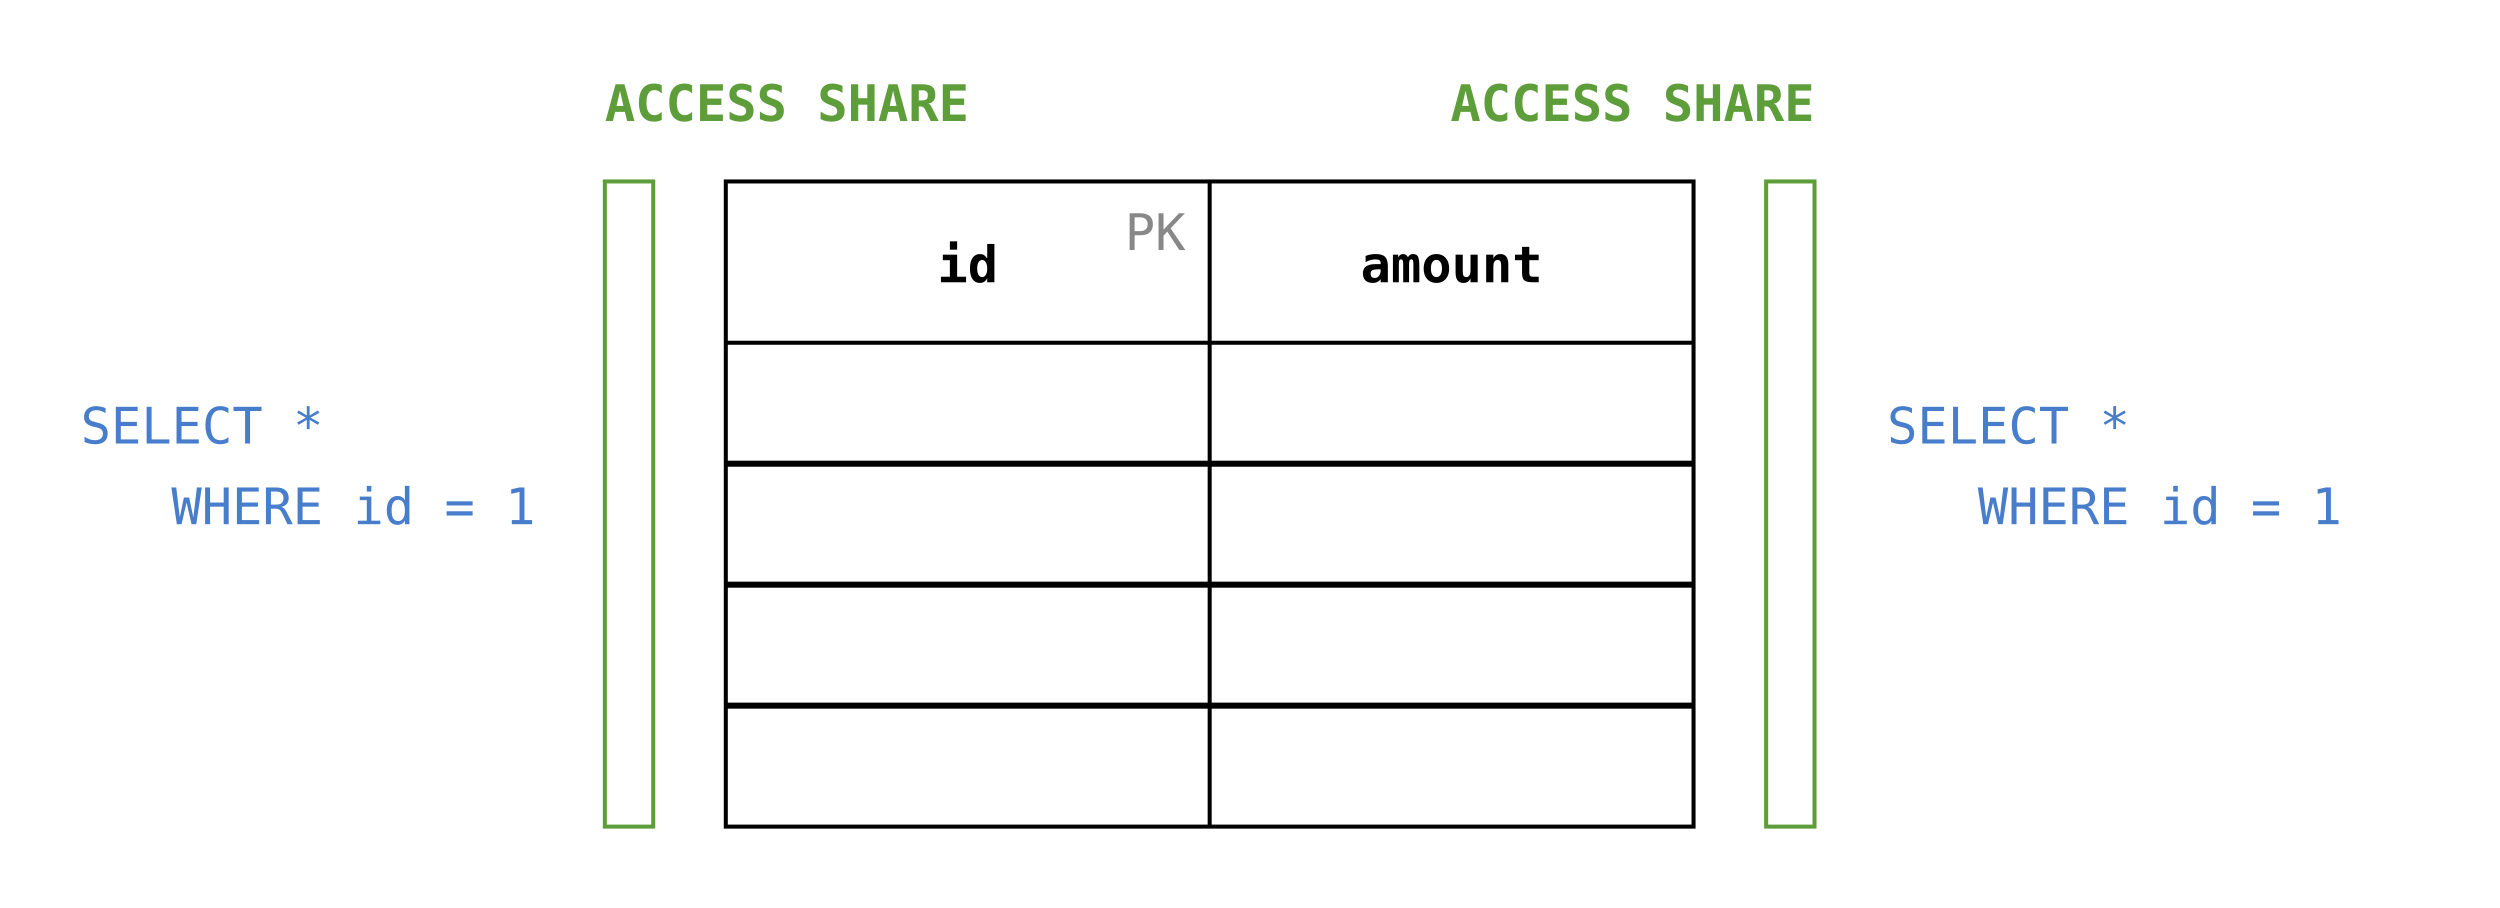
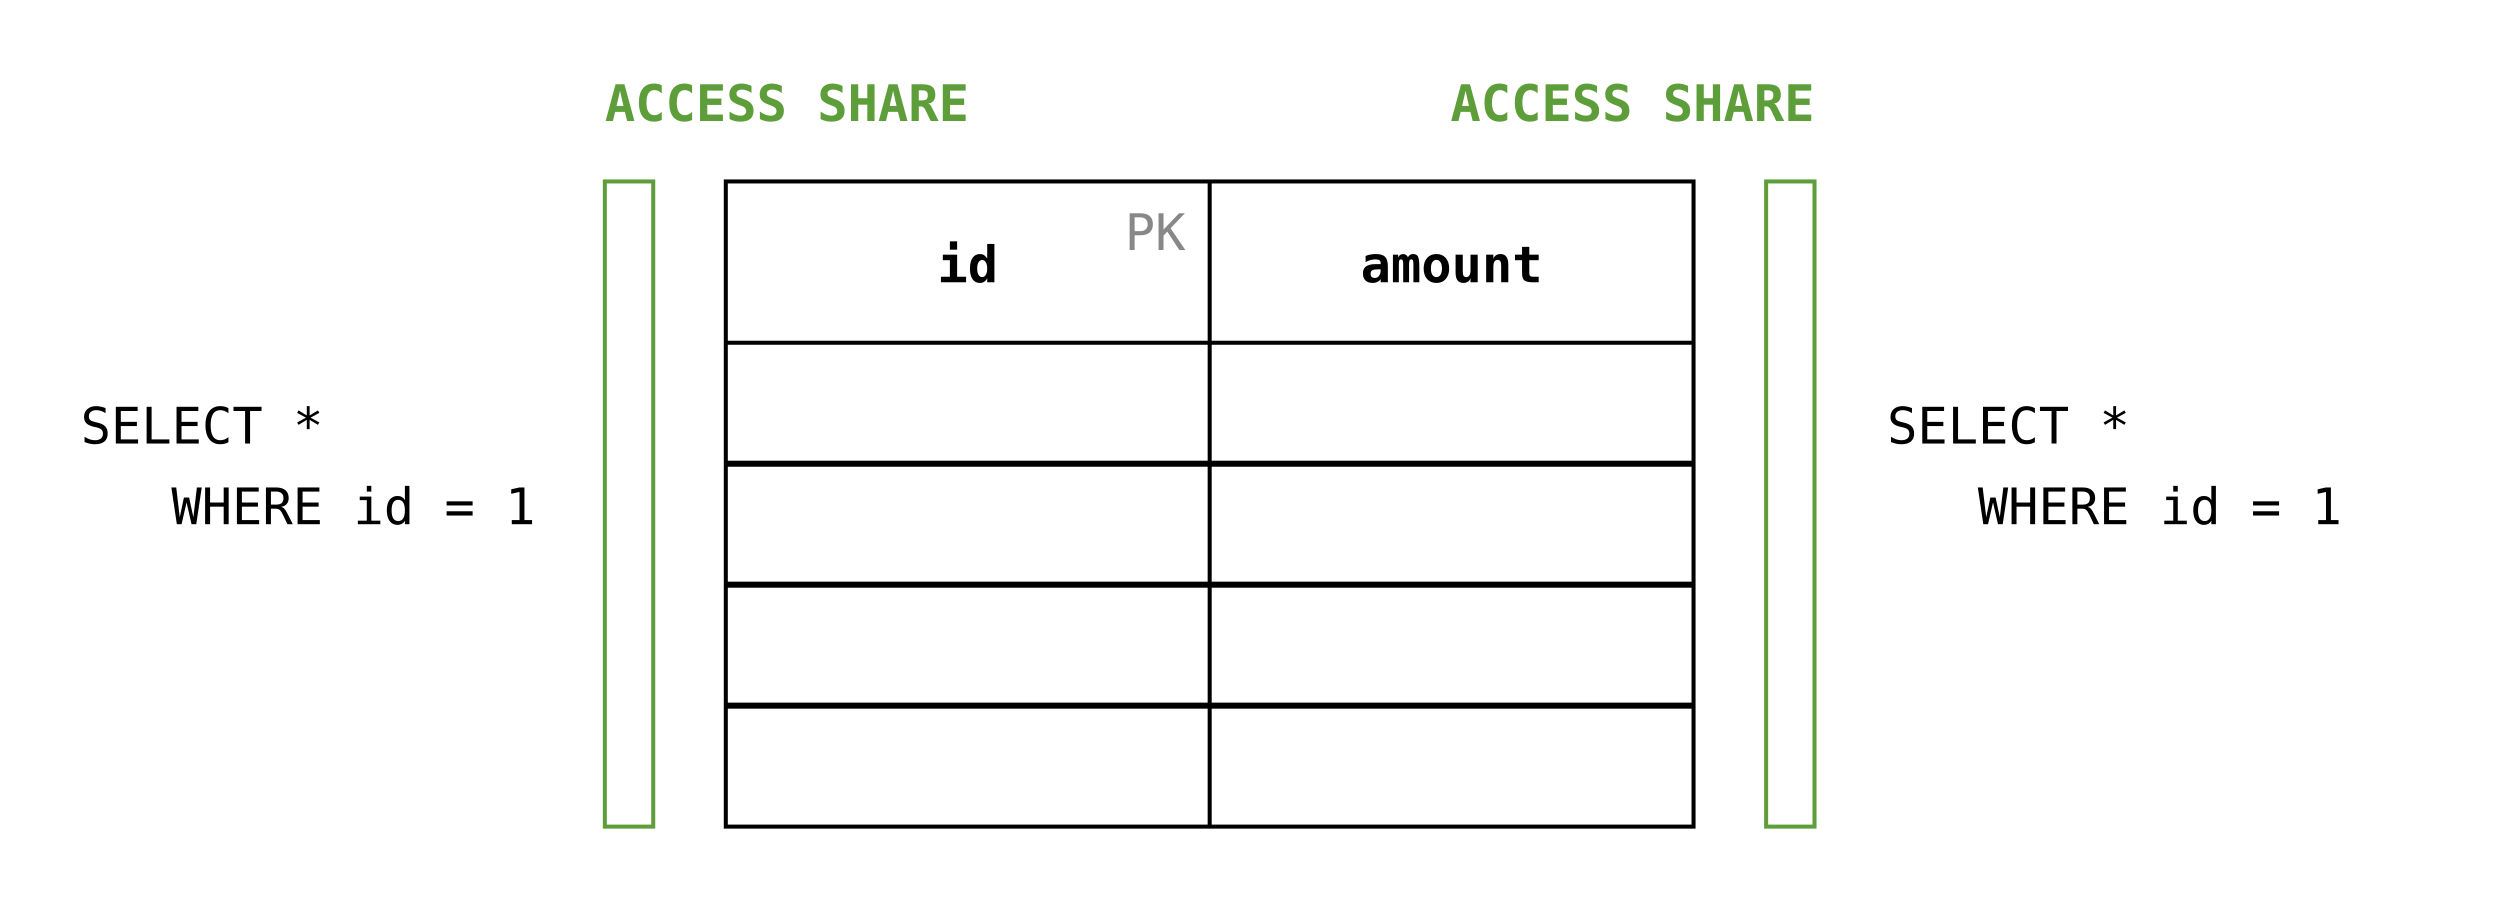
<svg xmlns="http://www.w3.org/2000/svg" class="diagram" width="620" height="225" viewBox="0 0 620 225" font-family="monospace" font-size="12.5">
  <g class="d-success" color="#5e9e3a">
    <text class="d-bold" x="150" y="30" fill="currentColor" font-weight="bold">ACCESS SHARE</text>
    <rect class="d-shape" x="150" y="45" width="12" height="160" fill="none" stroke="currentColor" />
  </g>
-   <text class="d-accent" fill="currentColor" color="#477dca">
+   <text fill="currentColor">
    <tspan x="20" y="110">SELECT *</tspan>
    <tspan x="42.5" y="130">WHERE id = 1</tspan>
  </text>
  <path class="d-line d-thin" d="M180,115 H420 M180,145 H420 M180,175 H420" fill="none" stroke="currentColor" stroke-width="1.5" />
  <path class="d-line" d="M180,85 H420 M300,45 V205" fill="none" stroke="currentColor" />
  <rect class="d-shape" x="180" y="45" width="240" height="160" fill="none" stroke="currentColor" />
  <text class="d-bold" x="240" y="70" text-anchor="middle" fill="currentColor" font-weight="bold">id</text>
  <text class="d-muted" x="294" y="62" text-anchor="end" fill="currentColor" color="#888888">PK</text>
  <text class="d-bold" x="360" y="70" text-anchor="middle" fill="currentColor" font-weight="bold">amount</text>
  <g class="d-success" color="#5e9e3a">
    <text class="d-bold" x="450" y="30" text-anchor="end" fill="currentColor" font-weight="bold">ACCESS SHARE</text>
    <rect class="d-shape" x="438" y="45" width="12" height="160" fill="none" stroke="currentColor" />
  </g>
-   <text class="d-accent" fill="currentColor" color="#477dca">
+   <text fill="currentColor">
    <tspan x="468" y="110">SELECT *</tspan>
    <tspan x="490.5" y="130">WHERE id = 1</tspan>
  </text>
</svg>
